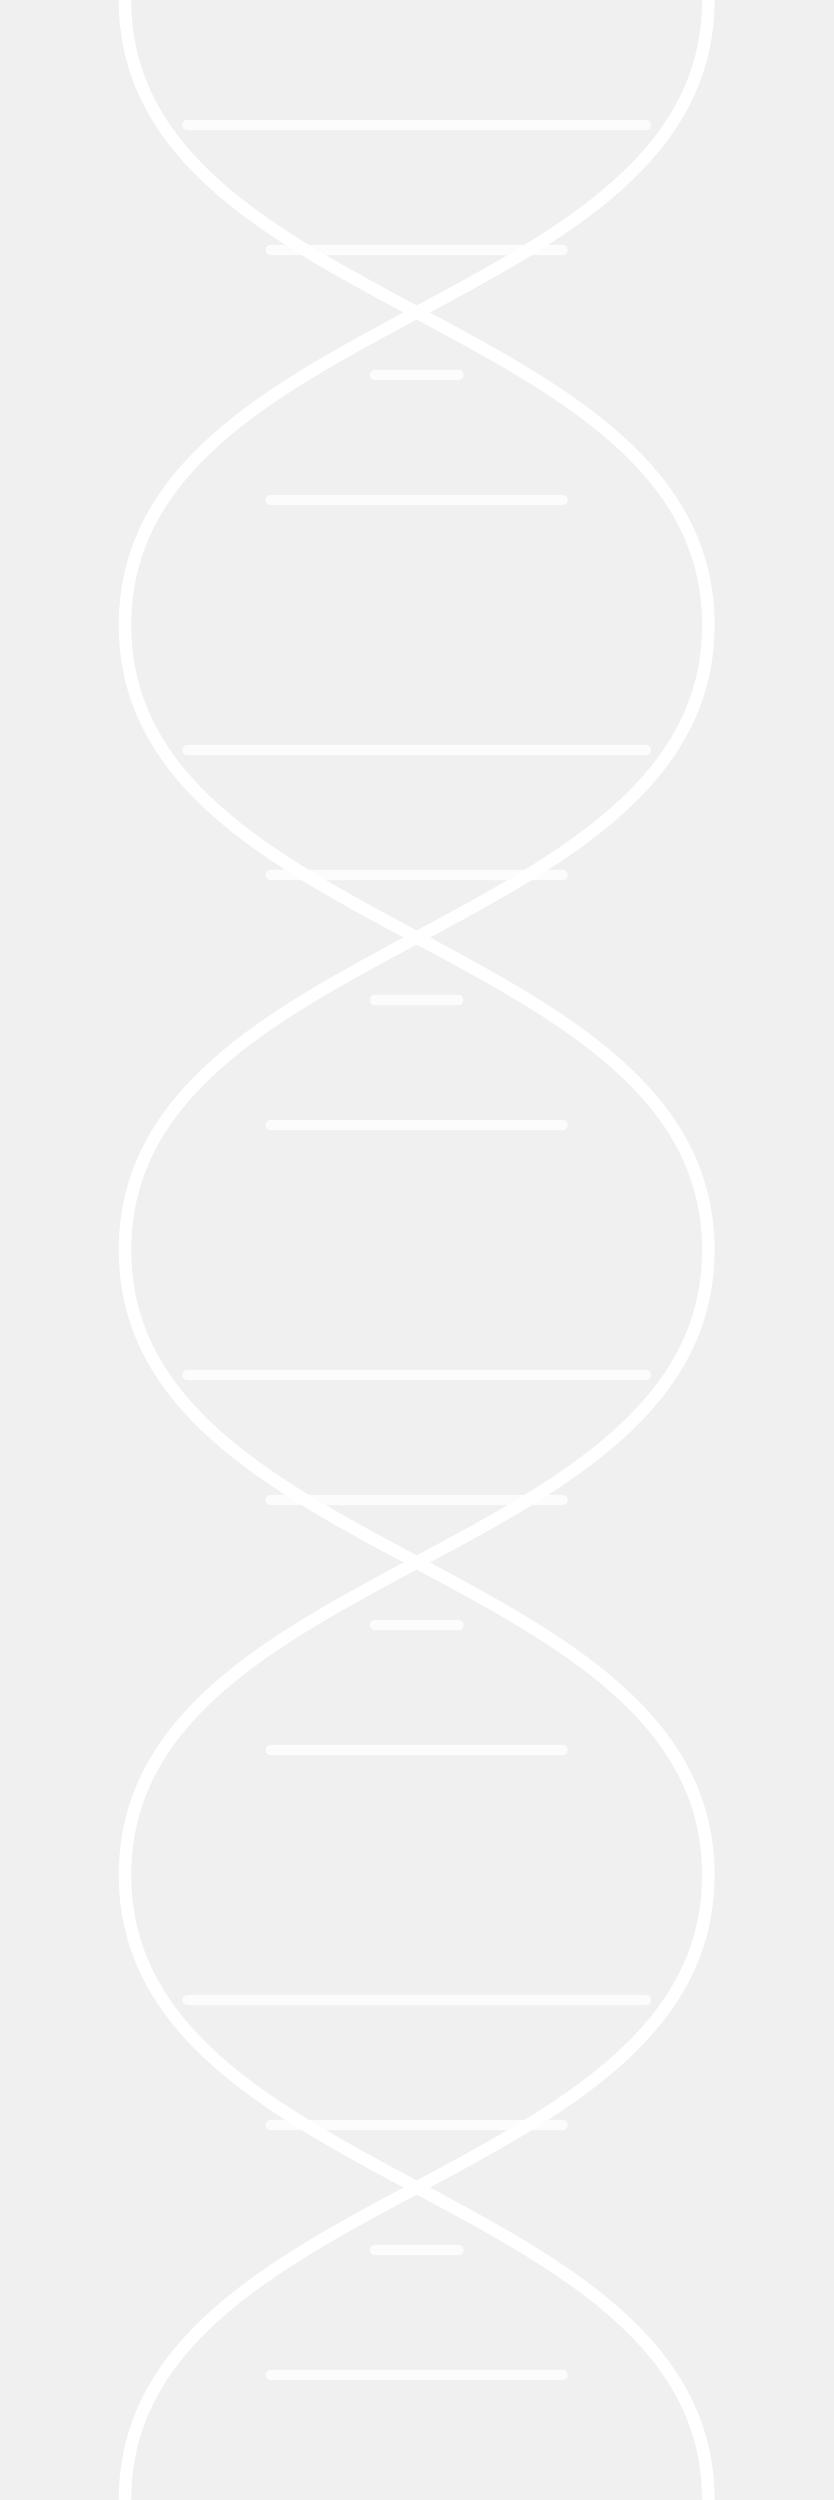
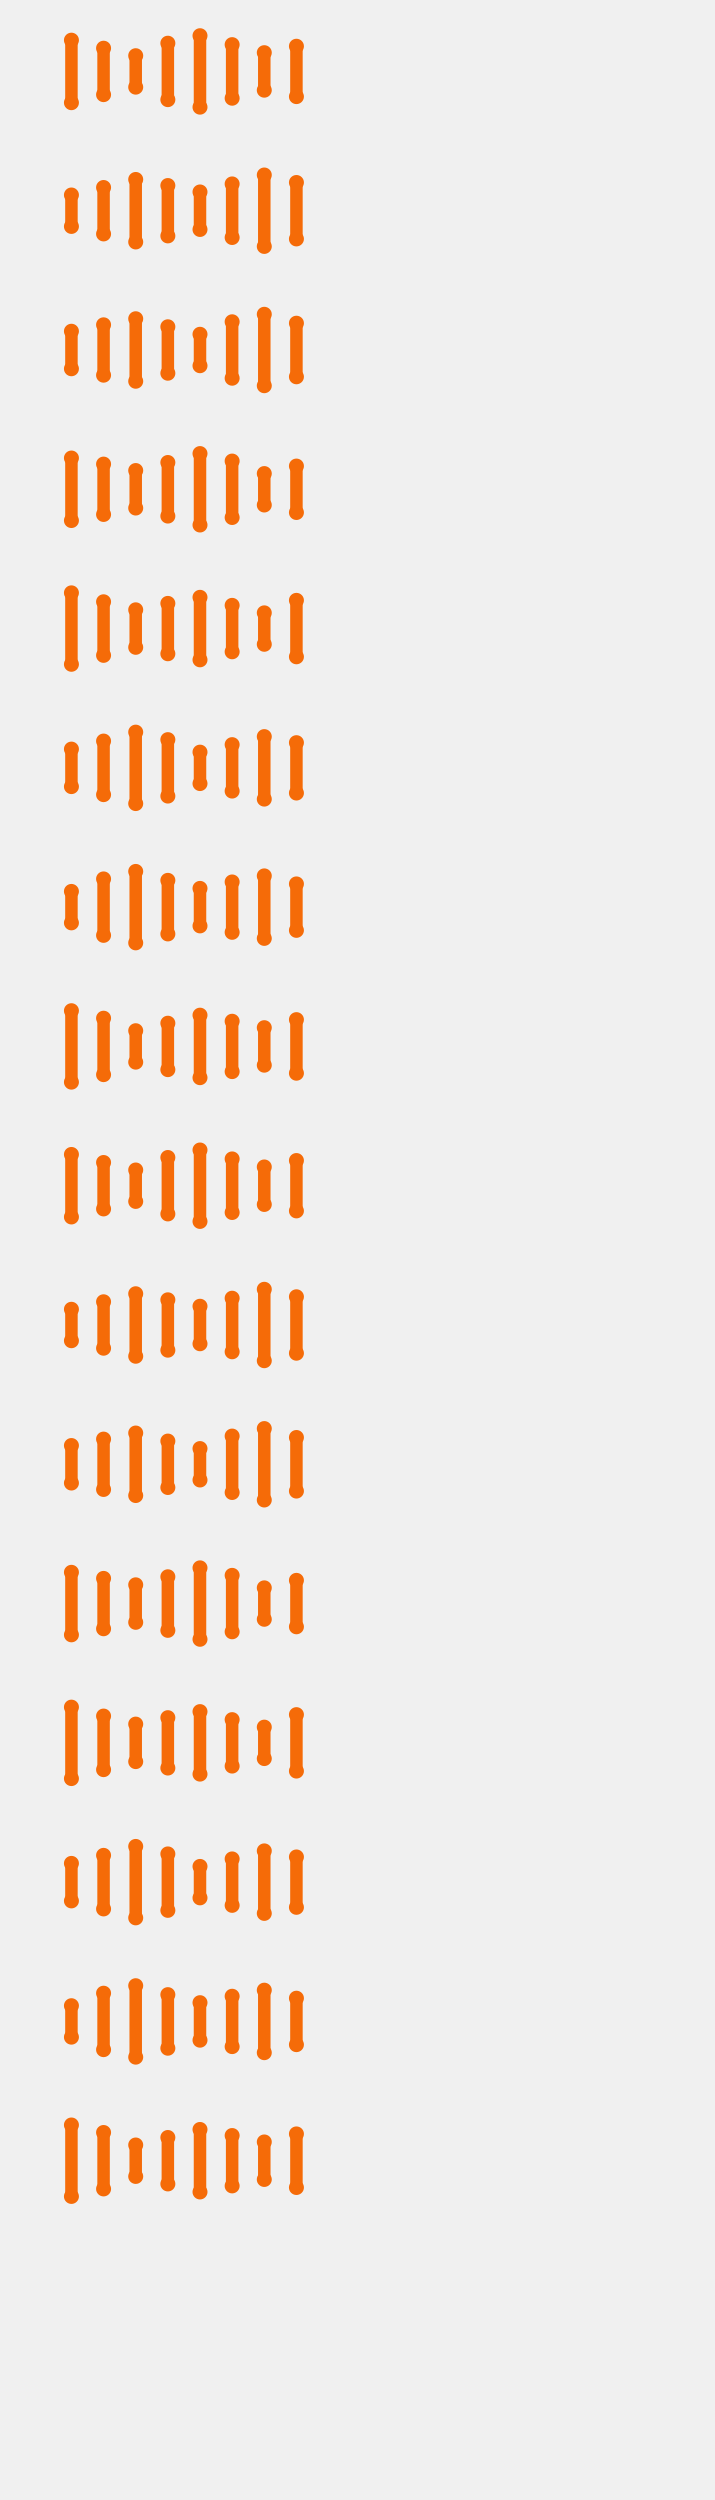
- <svg xmlns="http://www.w3.org/2000/svg" viewBox="0 0 400 1200" fill="none" stroke="#ffffff" stroke-width="6" stroke-linecap="round" aria-hidden="true">
-   <path d="M60 0 C 60 150, 340 150, 340 300 S 60 450, 60 600 S 340 750, 340 900 S 60 1050, 60 1200" />
-   <path d="M340 0 C 340 150, 60 150, 60 300 S 340 450, 340 600 S 60 750, 60 900 S 340 1050, 340 1200" />
-   <g stroke-width="5" opacity="0.8">
-     <line x1="90" y1="60" x2="310" y2="60" />
-     <line x1="130" y1="120" x2="270" y2="120" />
-     <line x1="180" y1="180" x2="220" y2="180" />
-     <line x1="130" y1="240" x2="270" y2="240" />
-     <line x1="90" y1="360" x2="310" y2="360" />
-     <line x1="130" y1="420" x2="270" y2="420" />
-     <line x1="180" y1="480" x2="220" y2="480" />
-     <line x1="130" y1="540" x2="270" y2="540" />
-     <line x1="90" y1="660" x2="310" y2="660" />
-     <line x1="130" y1="720" x2="270" y2="720" />
-     <line x1="180" y1="780" x2="220" y2="780" />
-     <line x1="130" y1="840" x2="270" y2="840" />
-     <line x1="90" y1="960" x2="310" y2="960" />
-     <line x1="130" y1="1020" x2="270" y2="1020" />
-     <line x1="180" y1="1080" x2="220" y2="1080" />
-     <line x1="130" y1="1140" x2="270" y2="1140" />
+ <svg xmlns="http://www.w3.org/2000/svg" viewBox="0 0 400 1400" fill="none" aria-hidden="true">
+   <g>
+     <line x1="40.0" y1="22.5" x2="40.0" y2="57.5" stroke="#F56B08" stroke-width="7" stroke-linecap="round" />
+     <circle cx="40.0" cy="22.5" r="4.2" fill="#F56B08" />
+     <circle cx="40.0" cy="57.5" r="4.2" fill="#F56B08" />
+     <line x1="58.0" y1="27.0" x2="58.0" y2="53.0" stroke="#F56B08" stroke-width="7" stroke-linecap="round" />
+     <circle cx="58.0" cy="27.0" r="4.2" fill="#F56B08" />
+     <circle cx="58.0" cy="53.0" r="4.2" fill="#F56B08" />
+     <line x1="76.0" y1="31.2" x2="76.0" y2="48.8" stroke="#F56B08" stroke-width="7" stroke-linecap="round" />
+     <circle cx="76.0" cy="31.2" r="4.2" fill="#F56B08" />
+     <circle cx="76.0" cy="48.8" r="4.2" fill="#F56B08" />
+     <line x1="94.0" y1="24.2" x2="94.0" y2="55.8" stroke="#F56B08" stroke-width="7" stroke-linecap="round" />
+     <circle cx="94.0" cy="24.2" r="4.2" fill="#F56B08" />
+     <circle cx="94.0" cy="55.8" r="4.2" fill="#F56B08" />
+     <line x1="112.0" y1="20.0" x2="112.0" y2="60.0" stroke="#F56B08" stroke-width="7" stroke-linecap="round" />
+     <circle cx="112.0" cy="20.0" r="4.2" fill="#F56B08" />
+     <circle cx="112.0" cy="60.0" r="4.2" fill="#F56B08" />
+     <line x1="130.0" y1="25.0" x2="130.0" y2="55.0" stroke="#F56B08" stroke-width="7" stroke-linecap="round" />
+     <circle cx="130.0" cy="25.0" r="4.2" fill="#F56B08" />
+     <circle cx="130.0" cy="55.0" r="4.2" fill="#F56B08" />
+     <line x1="148.0" y1="29.5" x2="148.0" y2="50.5" stroke="#F56B08" stroke-width="7" stroke-linecap="round" />
+     <circle cx="148.0" cy="29.5" r="4.2" fill="#F56B08" />
+     <circle cx="148.0" cy="50.5" r="4.2" fill="#F56B08" />
+     <line x1="166.0" y1="25.9" x2="166.0" y2="54.1" stroke="#F56B08" stroke-width="7" stroke-linecap="round" />
+     <circle cx="166.0" cy="25.9" r="4.2" fill="#F56B08" />
+     <circle cx="166.0" cy="54.1" r="4.2" fill="#F56B08" />
+   </g>
+   <g>
+     <line x1="40.0" y1="109.2" x2="40.0" y2="126.8" stroke="#F56B08" stroke-width="7" stroke-linecap="round" />
+     <circle cx="40.0" cy="109.2" r="4.2" fill="#F56B08" />
+     <circle cx="40.0" cy="126.8" r="4.2" fill="#F56B08" />
+     <line x1="58.0" y1="105.0" x2="58.0" y2="131.0" stroke="#F56B08" stroke-width="7" stroke-linecap="round" />
+     <circle cx="58.0" cy="105.0" r="4.2" fill="#F56B08" />
+     <circle cx="58.0" cy="131.0" r="4.2" fill="#F56B08" />
+     <line x1="76.0" y1="100.5" x2="76.0" y2="135.5" stroke="#F56B08" stroke-width="7" stroke-linecap="round" />
+     <circle cx="76.0" cy="100.5" r="4.2" fill="#F56B08" />
+     <circle cx="76.0" cy="135.5" r="4.2" fill="#F56B08" />
+     <line x1="94.0" y1="103.9" x2="94.0" y2="132.1" stroke="#F56B08" stroke-width="7" stroke-linecap="round" />
+     <circle cx="94.0" cy="103.9" r="4.2" fill="#F56B08" />
+     <circle cx="94.0" cy="132.1" r="4.2" fill="#F56B08" />
+     <line x1="112.0" y1="107.5" x2="112.0" y2="128.5" stroke="#F56B08" stroke-width="7" stroke-linecap="round" />
+     <circle cx="112.0" cy="107.5" r="4.2" fill="#F56B08" />
+     <circle cx="112.0" cy="128.5" r="4.2" fill="#F56B08" />
+     <line x1="130.0" y1="103.0" x2="130.0" y2="133.0" stroke="#F56B08" stroke-width="7" stroke-linecap="round" />
+     <circle cx="130.0" cy="103.0" r="4.2" fill="#F56B08" />
+     <circle cx="130.0" cy="133.0" r="4.2" fill="#F56B08" />
+     <line x1="148.0" y1="98.0" x2="148.0" y2="138.0" stroke="#F56B08" stroke-width="7" stroke-linecap="round" />
+     <circle cx="148.0" cy="98.0" r="4.2" fill="#F56B08" />
+     <circle cx="148.0" cy="138.0" r="4.2" fill="#F56B08" />
+     <line x1="166.0" y1="102.2" x2="166.0" y2="133.8" stroke="#F56B08" stroke-width="7" stroke-linecap="round" />
+     <circle cx="166.0" cy="102.2" r="4.2" fill="#F56B08" />
+     <circle cx="166.0" cy="133.8" r="4.2" fill="#F56B08" />
+   </g>
+   <g>
+     <line x1="40.0" y1="185.5" x2="40.0" y2="206.5" stroke="#F56B08" stroke-width="7" stroke-linecap="round" />
+     <circle cx="40.0" cy="185.5" r="4.2" fill="#F56B08" />
+     <circle cx="40.0" cy="206.5" r="4.2" fill="#F56B08" />
+     <line x1="58.0" y1="181.9" x2="58.0" y2="210.1" stroke="#F56B08" stroke-width="7" stroke-linecap="round" />
+     <circle cx="58.0" cy="181.9" r="4.2" fill="#F56B08" />
+     <circle cx="58.0" cy="210.1" r="4.2" fill="#F56B08" />
+     <line x1="76.0" y1="178.5" x2="76.0" y2="213.5" stroke="#F56B08" stroke-width="7" stroke-linecap="round" />
+     <circle cx="76.0" cy="178.5" r="4.2" fill="#F56B08" />
+     <circle cx="76.0" cy="213.5" r="4.2" fill="#F56B08" />
+     <line x1="94.0" y1="183.0" x2="94.0" y2="209.0" stroke="#F56B08" stroke-width="7" stroke-linecap="round" />
+     <circle cx="94.0" cy="183.0" r="4.2" fill="#F56B08" />
+     <circle cx="94.0" cy="209.0" r="4.2" fill="#F56B08" />
+     <line x1="112.0" y1="187.2" x2="112.0" y2="204.8" stroke="#F56B08" stroke-width="7" stroke-linecap="round" />
+     <circle cx="112.0" cy="187.2" r="4.2" fill="#F56B08" />
+     <circle cx="112.0" cy="204.8" r="4.2" fill="#F56B08" />
+     <line x1="130.0" y1="180.2" x2="130.0" y2="211.8" stroke="#F56B08" stroke-width="7" stroke-linecap="round" />
+     <circle cx="130.0" cy="180.2" r="4.2" fill="#F56B08" />
+     <circle cx="130.0" cy="211.8" r="4.2" fill="#F56B08" />
+     <line x1="148.0" y1="176.0" x2="148.0" y2="216.0" stroke="#F56B08" stroke-width="7" stroke-linecap="round" />
+     <circle cx="148.0" cy="176.0" r="4.2" fill="#F56B08" />
+     <circle cx="148.0" cy="216.0" r="4.2" fill="#F56B08" />
+     <line x1="166.0" y1="181.0" x2="166.0" y2="211.0" stroke="#F56B08" stroke-width="7" stroke-linecap="round" />
+     <circle cx="166.0" cy="181.0" r="4.2" fill="#F56B08" />
+     <circle cx="166.0" cy="211.0" r="4.2" fill="#F56B08" />
+   </g>
+   <g>
+     <line x1="40.0" y1="256.5" x2="40.0" y2="291.5" stroke="#F56B08" stroke-width="7" stroke-linecap="round" />
+     <circle cx="40.0" cy="256.5" r="4.2" fill="#F56B08" />
+     <circle cx="40.0" cy="291.5" r="4.2" fill="#F56B08" />
+     <line x1="58.0" y1="259.9" x2="58.0" y2="288.1" stroke="#F56B08" stroke-width="7" stroke-linecap="round" />
+     <circle cx="58.0" cy="259.9" r="4.2" fill="#F56B08" />
+     <circle cx="58.0" cy="288.1" r="4.2" fill="#F56B08" />
+     <line x1="76.0" y1="263.5" x2="76.0" y2="284.5" stroke="#F56B08" stroke-width="7" stroke-linecap="round" />
+     <circle cx="76.0" cy="263.5" r="4.2" fill="#F56B08" />
+     <circle cx="76.0" cy="284.5" r="4.2" fill="#F56B08" />
+     <line x1="94.0" y1="259.0" x2="94.0" y2="289.0" stroke="#F56B08" stroke-width="7" stroke-linecap="round" />
+     <circle cx="94.0" cy="259.0" r="4.2" fill="#F56B08" />
+     <circle cx="94.0" cy="289.0" r="4.2" fill="#F56B08" />
+     <line x1="112.0" y1="254.0" x2="112.0" y2="294.0" stroke="#F56B08" stroke-width="7" stroke-linecap="round" />
+     <circle cx="112.0" cy="254.0" r="4.2" fill="#F56B08" />
+     <circle cx="112.0" cy="294.0" r="4.2" fill="#F56B08" />
+     <line x1="130.0" y1="258.2" x2="130.0" y2="289.8" stroke="#F56B08" stroke-width="7" stroke-linecap="round" />
+     <circle cx="130.0" cy="258.2" r="4.2" fill="#F56B08" />
+     <circle cx="130.0" cy="289.8" r="4.2" fill="#F56B08" />
+     <line x1="148.0" y1="265.2" x2="148.0" y2="282.8" stroke="#F56B08" stroke-width="7" stroke-linecap="round" />
+     <circle cx="148.0" cy="265.2" r="4.2" fill="#F56B08" />
+     <circle cx="148.0" cy="282.8" r="4.2" fill="#F56B08" />
+     <line x1="166.0" y1="261.0" x2="166.0" y2="287.0" stroke="#F56B08" stroke-width="7" stroke-linecap="round" />
+     <circle cx="166.0" cy="261.0" r="4.2" fill="#F56B08" />
+     <circle cx="166.0" cy="287.0" r="4.2" fill="#F56B08" />
+   </g>
+   <g>
+     <line x1="40.0" y1="332.0" x2="40.0" y2="372.0" stroke="#F56B08" stroke-width="7" stroke-linecap="round" />
+     <circle cx="40.0" cy="332.0" r="4.2" fill="#F56B08" />
+     <circle cx="40.0" cy="372.0" r="4.2" fill="#F56B08" />
+     <line x1="58.0" y1="337.0" x2="58.0" y2="367.0" stroke="#F56B08" stroke-width="7" stroke-linecap="round" />
+     <circle cx="58.0" cy="337.0" r="4.2" fill="#F56B08" />
+     <circle cx="58.0" cy="367.0" r="4.2" fill="#F56B08" />
+     <line x1="76.0" y1="341.5" x2="76.0" y2="362.5" stroke="#F56B08" stroke-width="7" stroke-linecap="round" />
+     <circle cx="76.0" cy="341.5" r="4.2" fill="#F56B08" />
+     <circle cx="76.0" cy="362.5" r="4.2" fill="#F56B08" />
+     <line x1="94.0" y1="337.9" x2="94.0" y2="366.1" stroke="#F56B08" stroke-width="7" stroke-linecap="round" />
+     <circle cx="94.0" cy="337.9" r="4.2" fill="#F56B08" />
+     <circle cx="94.0" cy="366.1" r="4.2" fill="#F56B08" />
+     <line x1="112.0" y1="334.5" x2="112.0" y2="369.5" stroke="#F56B08" stroke-width="7" stroke-linecap="round" />
+     <circle cx="112.0" cy="334.5" r="4.2" fill="#F56B08" />
+     <circle cx="112.0" cy="369.5" r="4.2" fill="#F56B08" />
+     <line x1="130.0" y1="339.0" x2="130.0" y2="365.0" stroke="#F56B08" stroke-width="7" stroke-linecap="round" />
+     <circle cx="130.0" cy="339.0" r="4.2" fill="#F56B08" />
+     <circle cx="130.0" cy="365.0" r="4.2" fill="#F56B08" />
+     <line x1="148.0" y1="343.2" x2="148.0" y2="360.8" stroke="#F56B08" stroke-width="7" stroke-linecap="round" />
+     <circle cx="148.0" cy="343.2" r="4.2" fill="#F56B08" />
+     <circle cx="148.0" cy="360.8" r="4.2" fill="#F56B08" />
+     <line x1="166.0" y1="336.2" x2="166.0" y2="367.8" stroke="#F56B08" stroke-width="7" stroke-linecap="round" />
+     <circle cx="166.0" cy="336.2" r="4.2" fill="#F56B08" />
+     <circle cx="166.0" cy="367.8" r="4.2" fill="#F56B08" />
+   </g>
+   <g>
+     <line x1="40.0" y1="419.5" x2="40.0" y2="440.5" stroke="#F56B08" stroke-width="7" stroke-linecap="round" />
+     <circle cx="40.0" cy="419.5" r="4.2" fill="#F56B08" />
+     <circle cx="40.0" cy="440.5" r="4.2" fill="#F56B08" />
+     <line x1="58.0" y1="415.0" x2="58.0" y2="445.0" stroke="#F56B08" stroke-width="7" stroke-linecap="round" />
+     <circle cx="58.0" cy="415.0" r="4.2" fill="#F56B08" />
+     <circle cx="58.0" cy="445.0" r="4.2" fill="#F56B08" />
+     <line x1="76.0" y1="410.0" x2="76.0" y2="450.0" stroke="#F56B08" stroke-width="7" stroke-linecap="round" />
+     <circle cx="76.0" cy="410.0" r="4.2" fill="#F56B08" />
+     <circle cx="76.0" cy="450.0" r="4.2" fill="#F56B08" />
+     <line x1="94.0" y1="414.2" x2="94.0" y2="445.8" stroke="#F56B08" stroke-width="7" stroke-linecap="round" />
+     <circle cx="94.0" cy="414.2" r="4.2" fill="#F56B08" />
+     <circle cx="94.0" cy="445.8" r="4.2" fill="#F56B08" />
+     <line x1="112.0" y1="421.2" x2="112.0" y2="438.8" stroke="#F56B08" stroke-width="7" stroke-linecap="round" />
+     <circle cx="112.0" cy="421.2" r="4.2" fill="#F56B08" />
+     <circle cx="112.0" cy="438.8" r="4.2" fill="#F56B08" />
+     <line x1="130.0" y1="417.0" x2="130.0" y2="443.0" stroke="#F56B08" stroke-width="7" stroke-linecap="round" />
+     <circle cx="130.0" cy="417.0" r="4.2" fill="#F56B08" />
+     <circle cx="130.0" cy="443.0" r="4.2" fill="#F56B08" />
+     <line x1="148.0" y1="412.5" x2="148.0" y2="447.5" stroke="#F56B08" stroke-width="7" stroke-linecap="round" />
+     <circle cx="148.0" cy="412.5" r="4.2" fill="#F56B08" />
+     <circle cx="148.0" cy="447.5" r="4.2" fill="#F56B08" />
+     <line x1="166.0" y1="415.9" x2="166.0" y2="444.1" stroke="#F56B08" stroke-width="7" stroke-linecap="round" />
+     <circle cx="166.0" cy="415.9" r="4.2" fill="#F56B08" />
+     <circle cx="166.0" cy="444.1" r="4.2" fill="#F56B08" />
+   </g>
+   <g>
+     <line x1="40.0" y1="499.2" x2="40.0" y2="516.8" stroke="#F56B08" stroke-width="7" stroke-linecap="round" />
+     <circle cx="40.0" cy="499.2" r="4.2" fill="#F56B08" />
+     <circle cx="40.0" cy="516.8" r="4.2" fill="#F56B08" />
+     <line x1="58.0" y1="492.2" x2="58.0" y2="523.8" stroke="#F56B08" stroke-width="7" stroke-linecap="round" />
+     <circle cx="58.0" cy="492.2" r="4.2" fill="#F56B08" />
+     <circle cx="58.0" cy="523.8" r="4.2" fill="#F56B08" />
+     <line x1="76.0" y1="488.0" x2="76.0" y2="528.0" stroke="#F56B08" stroke-width="7" stroke-linecap="round" />
+     <circle cx="76.0" cy="488.0" r="4.2" fill="#F56B08" />
+     <circle cx="76.0" cy="528.0" r="4.2" fill="#F56B08" />
+     <line x1="94.0" y1="493.0" x2="94.0" y2="523.0" stroke="#F56B08" stroke-width="7" stroke-linecap="round" />
+     <circle cx="94.0" cy="493.0" r="4.2" fill="#F56B08" />
+     <circle cx="94.0" cy="523.0" r="4.2" fill="#F56B08" />
+     <line x1="112.0" y1="497.5" x2="112.0" y2="518.5" stroke="#F56B08" stroke-width="7" stroke-linecap="round" />
+     <circle cx="112.0" cy="497.5" r="4.2" fill="#F56B08" />
+     <circle cx="112.0" cy="518.5" r="4.2" fill="#F56B08" />
+     <line x1="130.0" y1="493.9" x2="130.0" y2="522.1" stroke="#F56B08" stroke-width="7" stroke-linecap="round" />
+     <circle cx="130.0" cy="493.9" r="4.2" fill="#F56B08" />
+     <circle cx="130.0" cy="522.1" r="4.2" fill="#F56B08" />
+     <line x1="148.0" y1="490.5" x2="148.0" y2="525.5" stroke="#F56B08" stroke-width="7" stroke-linecap="round" />
+     <circle cx="148.0" cy="490.5" r="4.2" fill="#F56B08" />
+     <circle cx="148.0" cy="525.5" r="4.2" fill="#F56B08" />
+     <line x1="166.0" y1="495.0" x2="166.0" y2="521.0" stroke="#F56B08" stroke-width="7" stroke-linecap="round" />
+     <circle cx="166.0" cy="495.0" r="4.2" fill="#F56B08" />
+     <circle cx="166.0" cy="521.0" r="4.2" fill="#F56B08" />
+   </g>
+   <g>
+     <line x1="40.0" y1="566.0" x2="40.0" y2="606.0" stroke="#F56B08" stroke-width="7" stroke-linecap="round" />
+     <circle cx="40.0" cy="566.0" r="4.2" fill="#F56B08" />
+     <circle cx="40.0" cy="606.0" r="4.2" fill="#F56B08" />
+     <line x1="58.0" y1="570.2" x2="58.0" y2="601.8" stroke="#F56B08" stroke-width="7" stroke-linecap="round" />
+     <circle cx="58.0" cy="570.2" r="4.2" fill="#F56B08" />
+     <circle cx="58.0" cy="601.8" r="4.2" fill="#F56B08" />
+     <line x1="76.0" y1="577.2" x2="76.0" y2="594.8" stroke="#F56B08" stroke-width="7" stroke-linecap="round" />
+     <circle cx="76.0" cy="577.2" r="4.2" fill="#F56B08" />
+     <circle cx="76.0" cy="594.8" r="4.2" fill="#F56B08" />
+     <line x1="94.0" y1="573.0" x2="94.0" y2="599.0" stroke="#F56B08" stroke-width="7" stroke-linecap="round" />
+     <circle cx="94.0" cy="573.0" r="4.2" fill="#F56B08" />
+     <circle cx="94.0" cy="599.0" r="4.2" fill="#F56B08" />
+     <line x1="112.0" y1="568.5" x2="112.0" y2="603.5" stroke="#F56B08" stroke-width="7" stroke-linecap="round" />
+     <circle cx="112.0" cy="568.5" r="4.2" fill="#F56B08" />
+     <circle cx="112.0" cy="603.5" r="4.2" fill="#F56B08" />
+     <line x1="130.0" y1="571.9" x2="130.0" y2="600.1" stroke="#F56B08" stroke-width="7" stroke-linecap="round" />
+     <circle cx="130.0" cy="571.9" r="4.2" fill="#F56B08" />
+     <circle cx="130.0" cy="600.1" r="4.2" fill="#F56B08" />
+     <line x1="148.0" y1="575.5" x2="148.0" y2="596.5" stroke="#F56B08" stroke-width="7" stroke-linecap="round" />
+     <circle cx="148.0" cy="575.5" r="4.2" fill="#F56B08" />
+     <circle cx="148.0" cy="596.5" r="4.2" fill="#F56B08" />
+     <line x1="166.0" y1="571.0" x2="166.0" y2="601.0" stroke="#F56B08" stroke-width="7" stroke-linecap="round" />
+     <circle cx="166.0" cy="571.0" r="4.2" fill="#F56B08" />
+     <circle cx="166.0" cy="601.0" r="4.2" fill="#F56B08" />
+   </g>
+   <g>
+     <line x1="40.0" y1="646.5" x2="40.0" y2="681.5" stroke="#F56B08" stroke-width="7" stroke-linecap="round" />
+     <circle cx="40.0" cy="646.5" r="4.2" fill="#F56B08" />
+     <circle cx="40.0" cy="681.5" r="4.2" fill="#F56B08" />
+     <line x1="58.0" y1="651.0" x2="58.0" y2="677.0" stroke="#F56B08" stroke-width="7" stroke-linecap="round" />
+     <circle cx="58.0" cy="651.0" r="4.2" fill="#F56B08" />
+     <circle cx="58.0" cy="677.0" r="4.2" fill="#F56B08" />
+     <line x1="76.0" y1="655.2" x2="76.0" y2="672.8" stroke="#F56B08" stroke-width="7" stroke-linecap="round" />
+     <circle cx="76.0" cy="655.2" r="4.2" fill="#F56B08" />
+     <circle cx="76.0" cy="672.8" r="4.2" fill="#F56B08" />
+     <line x1="94.0" y1="648.2" x2="94.0" y2="679.8" stroke="#F56B08" stroke-width="7" stroke-linecap="round" />
+     <circle cx="94.0" cy="648.2" r="4.2" fill="#F56B08" />
+     <circle cx="94.0" cy="679.8" r="4.2" fill="#F56B08" />
+     <line x1="112.0" y1="644.0" x2="112.0" y2="684.0" stroke="#F56B08" stroke-width="7" stroke-linecap="round" />
+     <circle cx="112.0" cy="644.0" r="4.2" fill="#F56B08" />
+     <circle cx="112.0" cy="684.0" r="4.2" fill="#F56B08" />
+     <line x1="130.0" y1="649.0" x2="130.0" y2="679.0" stroke="#F56B08" stroke-width="7" stroke-linecap="round" />
+     <circle cx="130.0" cy="649.0" r="4.2" fill="#F56B08" />
+     <circle cx="130.0" cy="679.0" r="4.2" fill="#F56B08" />
+     <line x1="148.0" y1="653.5" x2="148.0" y2="674.5" stroke="#F56B08" stroke-width="7" stroke-linecap="round" />
+     <circle cx="148.0" cy="653.5" r="4.2" fill="#F56B08" />
+     <circle cx="148.0" cy="674.5" r="4.2" fill="#F56B08" />
+     <line x1="166.0" y1="649.9" x2="166.0" y2="678.1" stroke="#F56B08" stroke-width="7" stroke-linecap="round" />
+     <circle cx="166.0" cy="649.9" r="4.2" fill="#F56B08" />
+     <circle cx="166.0" cy="678.1" r="4.2" fill="#F56B08" />
+   </g>
+   <g>
+     <line x1="40.0" y1="733.2" x2="40.0" y2="750.8" stroke="#F56B08" stroke-width="7" stroke-linecap="round" />
+     <circle cx="40.0" cy="733.2" r="4.2" fill="#F56B08" />
+     <circle cx="40.0" cy="750.8" r="4.2" fill="#F56B08" />
+     <line x1="58.0" y1="729.0" x2="58.0" y2="755.0" stroke="#F56B08" stroke-width="7" stroke-linecap="round" />
+     <circle cx="58.0" cy="729.0" r="4.2" fill="#F56B08" />
+     <circle cx="58.0" cy="755.0" r="4.2" fill="#F56B08" />
+     <line x1="76.0" y1="724.5" x2="76.0" y2="759.5" stroke="#F56B08" stroke-width="7" stroke-linecap="round" />
+     <circle cx="76.0" cy="724.5" r="4.2" fill="#F56B08" />
+     <circle cx="76.0" cy="759.5" r="4.2" fill="#F56B08" />
+     <line x1="94.0" y1="727.9" x2="94.0" y2="756.1" stroke="#F56B08" stroke-width="7" stroke-linecap="round" />
+     <circle cx="94.0" cy="727.9" r="4.2" fill="#F56B08" />
+     <circle cx="94.0" cy="756.1" r="4.2" fill="#F56B08" />
+     <line x1="112.0" y1="731.5" x2="112.0" y2="752.5" stroke="#F56B08" stroke-width="7" stroke-linecap="round" />
+     <circle cx="112.0" cy="731.5" r="4.2" fill="#F56B08" />
+     <circle cx="112.0" cy="752.5" r="4.2" fill="#F56B08" />
+     <line x1="130.0" y1="727.0" x2="130.0" y2="757.0" stroke="#F56B08" stroke-width="7" stroke-linecap="round" />
+     <circle cx="130.0" cy="727.0" r="4.2" fill="#F56B08" />
+     <circle cx="130.0" cy="757.0" r="4.2" fill="#F56B08" />
+     <line x1="148.0" y1="722.0" x2="148.0" y2="762.0" stroke="#F56B08" stroke-width="7" stroke-linecap="round" />
+     <circle cx="148.0" cy="722.0" r="4.2" fill="#F56B08" />
+     <circle cx="148.0" cy="762.0" r="4.2" fill="#F56B08" />
+     <line x1="166.0" y1="726.2" x2="166.0" y2="757.8" stroke="#F56B08" stroke-width="7" stroke-linecap="round" />
+     <circle cx="166.0" cy="726.2" r="4.2" fill="#F56B08" />
+     <circle cx="166.0" cy="757.8" r="4.2" fill="#F56B08" />
+   </g>
+   <g>
+     <line x1="40.0" y1="809.5" x2="40.0" y2="830.5" stroke="#F56B08" stroke-width="7" stroke-linecap="round" />
+     <circle cx="40.0" cy="809.5" r="4.2" fill="#F56B08" />
+     <circle cx="40.0" cy="830.5" r="4.2" fill="#F56B08" />
+     <line x1="58.0" y1="805.9" x2="58.0" y2="834.1" stroke="#F56B08" stroke-width="7" stroke-linecap="round" />
+     <circle cx="58.0" cy="805.9" r="4.2" fill="#F56B08" />
+     <circle cx="58.0" cy="834.1" r="4.2" fill="#F56B08" />
+     <line x1="76.0" y1="802.5" x2="76.0" y2="837.5" stroke="#F56B08" stroke-width="7" stroke-linecap="round" />
+     <circle cx="76.0" cy="802.5" r="4.2" fill="#F56B08" />
+     <circle cx="76.0" cy="837.5" r="4.2" fill="#F56B08" />
+     <line x1="94.0" y1="807.0" x2="94.0" y2="833.0" stroke="#F56B08" stroke-width="7" stroke-linecap="round" />
+     <circle cx="94.0" cy="807.0" r="4.2" fill="#F56B08" />
+     <circle cx="94.0" cy="833.0" r="4.2" fill="#F56B08" />
+     <line x1="112.0" y1="811.2" x2="112.0" y2="828.8" stroke="#F56B08" stroke-width="7" stroke-linecap="round" />
+     <circle cx="112.0" cy="811.2" r="4.2" fill="#F56B08" />
+     <circle cx="112.0" cy="828.8" r="4.2" fill="#F56B08" />
+     <line x1="130.0" y1="804.2" x2="130.0" y2="835.8" stroke="#F56B08" stroke-width="7" stroke-linecap="round" />
+     <circle cx="130.0" cy="804.2" r="4.2" fill="#F56B08" />
+     <circle cx="130.0" cy="835.8" r="4.2" fill="#F56B08" />
+     <line x1="148.0" y1="800.0" x2="148.0" y2="840.0" stroke="#F56B08" stroke-width="7" stroke-linecap="round" />
+     <circle cx="148.0" cy="800.0" r="4.2" fill="#F56B08" />
+     <circle cx="148.0" cy="840.0" r="4.2" fill="#F56B08" />
+     <line x1="166.0" y1="805.0" x2="166.0" y2="835.0" stroke="#F56B08" stroke-width="7" stroke-linecap="round" />
+     <circle cx="166.0" cy="805.0" r="4.2" fill="#F56B08" />
+     <circle cx="166.0" cy="835.0" r="4.2" fill="#F56B08" />
+   </g>
+   <g>
+     <line x1="40.0" y1="880.5" x2="40.0" y2="915.5" stroke="#F56B08" stroke-width="7" stroke-linecap="round" />
+     <circle cx="40.0" cy="880.5" r="4.2" fill="#F56B08" />
+     <circle cx="40.0" cy="915.5" r="4.2" fill="#F56B08" />
+     <line x1="58.0" y1="883.9" x2="58.0" y2="912.1" stroke="#F56B08" stroke-width="7" stroke-linecap="round" />
+     <circle cx="58.0" cy="883.9" r="4.2" fill="#F56B08" />
+     <circle cx="58.0" cy="912.1" r="4.2" fill="#F56B08" />
+     <line x1="76.0" y1="887.5" x2="76.0" y2="908.5" stroke="#F56B08" stroke-width="7" stroke-linecap="round" />
+     <circle cx="76.0" cy="887.5" r="4.2" fill="#F56B08" />
+     <circle cx="76.0" cy="908.5" r="4.2" fill="#F56B08" />
+     <line x1="94.0" y1="883.0" x2="94.0" y2="913.0" stroke="#F56B08" stroke-width="7" stroke-linecap="round" />
+     <circle cx="94.0" cy="883.0" r="4.2" fill="#F56B08" />
+     <circle cx="94.0" cy="913.0" r="4.2" fill="#F56B08" />
+     <line x1="112.0" y1="878.0" x2="112.0" y2="918.0" stroke="#F56B08" stroke-width="7" stroke-linecap="round" />
+     <circle cx="112.0" cy="878.0" r="4.2" fill="#F56B08" />
+     <circle cx="112.0" cy="918.0" r="4.2" fill="#F56B08" />
+     <line x1="130.0" y1="882.2" x2="130.0" y2="913.8" stroke="#F56B08" stroke-width="7" stroke-linecap="round" />
+     <circle cx="130.0" cy="882.2" r="4.2" fill="#F56B08" />
+     <circle cx="130.0" cy="913.8" r="4.2" fill="#F56B08" />
+     <line x1="148.0" y1="889.2" x2="148.0" y2="906.8" stroke="#F56B08" stroke-width="7" stroke-linecap="round" />
+     <circle cx="148.0" cy="889.2" r="4.2" fill="#F56B08" />
+     <circle cx="148.0" cy="906.8" r="4.2" fill="#F56B08" />
+     <line x1="166.0" y1="885.0" x2="166.0" y2="911.0" stroke="#F56B08" stroke-width="7" stroke-linecap="round" />
+     <circle cx="166.0" cy="885.0" r="4.2" fill="#F56B08" />
+     <circle cx="166.0" cy="911.0" r="4.2" fill="#F56B08" />
+   </g>
+   <g>
+     <line x1="40.0" y1="956.0" x2="40.0" y2="996.0" stroke="#F56B08" stroke-width="7" stroke-linecap="round" />
+     <circle cx="40.0" cy="956.0" r="4.2" fill="#F56B08" />
+     <circle cx="40.0" cy="996.0" r="4.2" fill="#F56B08" />
+     <line x1="58.0" y1="961.0" x2="58.0" y2="991.0" stroke="#F56B08" stroke-width="7" stroke-linecap="round" />
+     <circle cx="58.0" cy="961.0" r="4.2" fill="#F56B08" />
+     <circle cx="58.0" cy="991.0" r="4.2" fill="#F56B08" />
+     <line x1="76.0" y1="965.5" x2="76.0" y2="986.5" stroke="#F56B08" stroke-width="7" stroke-linecap="round" />
+     <circle cx="76.0" cy="965.5" r="4.2" fill="#F56B08" />
+     <circle cx="76.0" cy="986.5" r="4.2" fill="#F56B08" />
+     <line x1="94.0" y1="961.9" x2="94.0" y2="990.1" stroke="#F56B08" stroke-width="7" stroke-linecap="round" />
+     <circle cx="94.0" cy="961.9" r="4.2" fill="#F56B08" />
+     <circle cx="94.0" cy="990.1" r="4.2" fill="#F56B08" />
+     <line x1="112.0" y1="958.5" x2="112.0" y2="993.5" stroke="#F56B08" stroke-width="7" stroke-linecap="round" />
+     <circle cx="112.0" cy="958.5" r="4.2" fill="#F56B08" />
+     <circle cx="112.0" cy="993.5" r="4.2" fill="#F56B08" />
+     <line x1="130.0" y1="963.0" x2="130.0" y2="989.0" stroke="#F56B08" stroke-width="7" stroke-linecap="round" />
+     <circle cx="130.0" cy="963.0" r="4.2" fill="#F56B08" />
+     <circle cx="130.0" cy="989.0" r="4.2" fill="#F56B08" />
+     <line x1="148.0" y1="967.2" x2="148.0" y2="984.8" stroke="#F56B08" stroke-width="7" stroke-linecap="round" />
+     <circle cx="148.0" cy="967.2" r="4.2" fill="#F56B08" />
+     <circle cx="148.0" cy="984.8" r="4.2" fill="#F56B08" />
+     <line x1="166.0" y1="960.2" x2="166.0" y2="991.8" stroke="#F56B08" stroke-width="7" stroke-linecap="round" />
+     <circle cx="166.0" cy="960.2" r="4.2" fill="#F56B08" />
+     <circle cx="166.0" cy="991.8" r="4.2" fill="#F56B08" />
+   </g>
+   <g>
+     <line x1="40.0" y1="1043.5" x2="40.0" y2="1064.5" stroke="#F56B08" stroke-width="7" stroke-linecap="round" />
+     <circle cx="40.0" cy="1043.5" r="4.2" fill="#F56B08" />
+     <circle cx="40.0" cy="1064.5" r="4.2" fill="#F56B08" />
+     <line x1="58.0" y1="1039.0" x2="58.0" y2="1069.0" stroke="#F56B08" stroke-width="7" stroke-linecap="round" />
+     <circle cx="58.0" cy="1039.0" r="4.2" fill="#F56B08" />
+     <circle cx="58.0" cy="1069.0" r="4.2" fill="#F56B08" />
+     <line x1="76.0" y1="1034.0" x2="76.0" y2="1074.0" stroke="#F56B08" stroke-width="7" stroke-linecap="round" />
+     <circle cx="76.0" cy="1034.0" r="4.2" fill="#F56B08" />
+     <circle cx="76.0" cy="1074.0" r="4.2" fill="#F56B08" />
+     <line x1="94.0" y1="1038.2" x2="94.0" y2="1069.8" stroke="#F56B08" stroke-width="7" stroke-linecap="round" />
+     <circle cx="94.0" cy="1038.2" r="4.2" fill="#F56B08" />
+     <circle cx="94.0" cy="1069.8" r="4.2" fill="#F56B08" />
+     <line x1="112.0" y1="1045.2" x2="112.0" y2="1062.8" stroke="#F56B08" stroke-width="7" stroke-linecap="round" />
+     <circle cx="112.0" cy="1045.2" r="4.2" fill="#F56B08" />
+     <circle cx="112.0" cy="1062.8" r="4.2" fill="#F56B08" />
+     <line x1="130.0" y1="1041.0" x2="130.0" y2="1067.0" stroke="#F56B08" stroke-width="7" stroke-linecap="round" />
+     <circle cx="130.0" cy="1041.0" r="4.2" fill="#F56B08" />
+     <circle cx="130.0" cy="1067.0" r="4.2" fill="#F56B08" />
+     <line x1="148.0" y1="1036.5" x2="148.0" y2="1071.5" stroke="#F56B08" stroke-width="7" stroke-linecap="round" />
+     <circle cx="148.0" cy="1036.5" r="4.2" fill="#F56B08" />
+     <circle cx="148.0" cy="1071.5" r="4.2" fill="#F56B08" />
+     <line x1="166.0" y1="1039.9" x2="166.0" y2="1068.1" stroke="#F56B08" stroke-width="7" stroke-linecap="round" />
+     <circle cx="166.0" cy="1039.9" r="4.2" fill="#F56B08" />
+     <circle cx="166.0" cy="1068.1" r="4.2" fill="#F56B08" />
+   </g>
+   <g>
+     <line x1="40.0" y1="1123.2" x2="40.0" y2="1140.8" stroke="#F56B08" stroke-width="7" stroke-linecap="round" />
+     <circle cx="40.0" cy="1123.2" r="4.2" fill="#F56B08" />
+     <circle cx="40.0" cy="1140.8" r="4.2" fill="#F56B08" />
+     <line x1="58.0" y1="1116.2" x2="58.0" y2="1147.8" stroke="#F56B08" stroke-width="7" stroke-linecap="round" />
+     <circle cx="58.0" cy="1116.2" r="4.2" fill="#F56B08" />
+     <circle cx="58.0" cy="1147.8" r="4.2" fill="#F56B08" />
+     <line x1="76.0" y1="1112.0" x2="76.0" y2="1152.0" stroke="#F56B08" stroke-width="7" stroke-linecap="round" />
+     <circle cx="76.0" cy="1112.0" r="4.2" fill="#F56B08" />
+     <circle cx="76.0" cy="1152.0" r="4.2" fill="#F56B08" />
+     <line x1="94.0" y1="1117.0" x2="94.0" y2="1147.0" stroke="#F56B08" stroke-width="7" stroke-linecap="round" />
+     <circle cx="94.0" cy="1117.0" r="4.2" fill="#F56B08" />
+     <circle cx="94.0" cy="1147.0" r="4.2" fill="#F56B08" />
+     <line x1="112.0" y1="1121.5" x2="112.0" y2="1142.5" stroke="#F56B08" stroke-width="7" stroke-linecap="round" />
+     <circle cx="112.0" cy="1121.5" r="4.2" fill="#F56B08" />
+     <circle cx="112.0" cy="1142.5" r="4.2" fill="#F56B08" />
+     <line x1="130.0" y1="1117.9" x2="130.0" y2="1146.1" stroke="#F56B08" stroke-width="7" stroke-linecap="round" />
+     <circle cx="130.0" cy="1117.9" r="4.2" fill="#F56B08" />
+     <circle cx="130.0" cy="1146.1" r="4.2" fill="#F56B08" />
+     <line x1="148.0" y1="1114.5" x2="148.0" y2="1149.5" stroke="#F56B08" stroke-width="7" stroke-linecap="round" />
+     <circle cx="148.0" cy="1114.5" r="4.2" fill="#F56B08" />
+     <circle cx="148.0" cy="1149.5" r="4.2" fill="#F56B08" />
+     <line x1="166.0" y1="1119.0" x2="166.0" y2="1145.0" stroke="#F56B08" stroke-width="7" stroke-linecap="round" />
+     <circle cx="166.0" cy="1119.0" r="4.2" fill="#F56B08" />
+     <circle cx="166.0" cy="1145.0" r="4.2" fill="#F56B08" />
+   </g>
+   <g>
+     <line x1="40.0" y1="1190.0" x2="40.0" y2="1230.0" stroke="#F56B08" stroke-width="7" stroke-linecap="round" />
+     <circle cx="40.0" cy="1190.0" r="4.2" fill="#F56B08" />
+     <circle cx="40.0" cy="1230.0" r="4.2" fill="#F56B08" />
+     <line x1="58.0" y1="1194.2" x2="58.0" y2="1225.8" stroke="#F56B08" stroke-width="7" stroke-linecap="round" />
+     <circle cx="58.0" cy="1194.2" r="4.2" fill="#F56B08" />
+     <circle cx="58.0" cy="1225.8" r="4.2" fill="#F56B08" />
+     <line x1="76.0" y1="1201.2" x2="76.0" y2="1218.8" stroke="#F56B08" stroke-width="7" stroke-linecap="round" />
+     <circle cx="76.0" cy="1201.2" r="4.2" fill="#F56B08" />
+     <circle cx="76.0" cy="1218.8" r="4.2" fill="#F56B08" />
+     <line x1="94.0" y1="1197.0" x2="94.0" y2="1223.0" stroke="#F56B08" stroke-width="7" stroke-linecap="round" />
+     <circle cx="94.0" cy="1197.0" r="4.2" fill="#F56B08" />
+     <circle cx="94.0" cy="1223.0" r="4.2" fill="#F56B08" />
+     <line x1="112.0" y1="1192.5" x2="112.0" y2="1227.5" stroke="#F56B08" stroke-width="7" stroke-linecap="round" />
+     <circle cx="112.0" cy="1192.5" r="4.2" fill="#F56B08" />
+     <circle cx="112.0" cy="1227.5" r="4.2" fill="#F56B08" />
+     <line x1="130.0" y1="1195.9" x2="130.0" y2="1224.1" stroke="#F56B08" stroke-width="7" stroke-linecap="round" />
+     <circle cx="130.0" cy="1195.9" r="4.2" fill="#F56B08" />
+     <circle cx="130.0" cy="1224.1" r="4.2" fill="#F56B08" />
+     <line x1="148.0" y1="1199.5" x2="148.0" y2="1220.5" stroke="#F56B08" stroke-width="7" stroke-linecap="round" />
+     <circle cx="148.0" cy="1199.5" r="4.2" fill="#F56B08" />
+     <circle cx="148.0" cy="1220.5" r="4.2" fill="#F56B08" />
+     <line x1="166.0" y1="1195.0" x2="166.0" y2="1225.0" stroke="#F56B08" stroke-width="7" stroke-linecap="round" />
+     <circle cx="166.0" cy="1195.0" r="4.2" fill="#F56B08" />
+     <circle cx="166.0" cy="1225.0" r="4.2" fill="#F56B08" />
  </g>
</svg>
